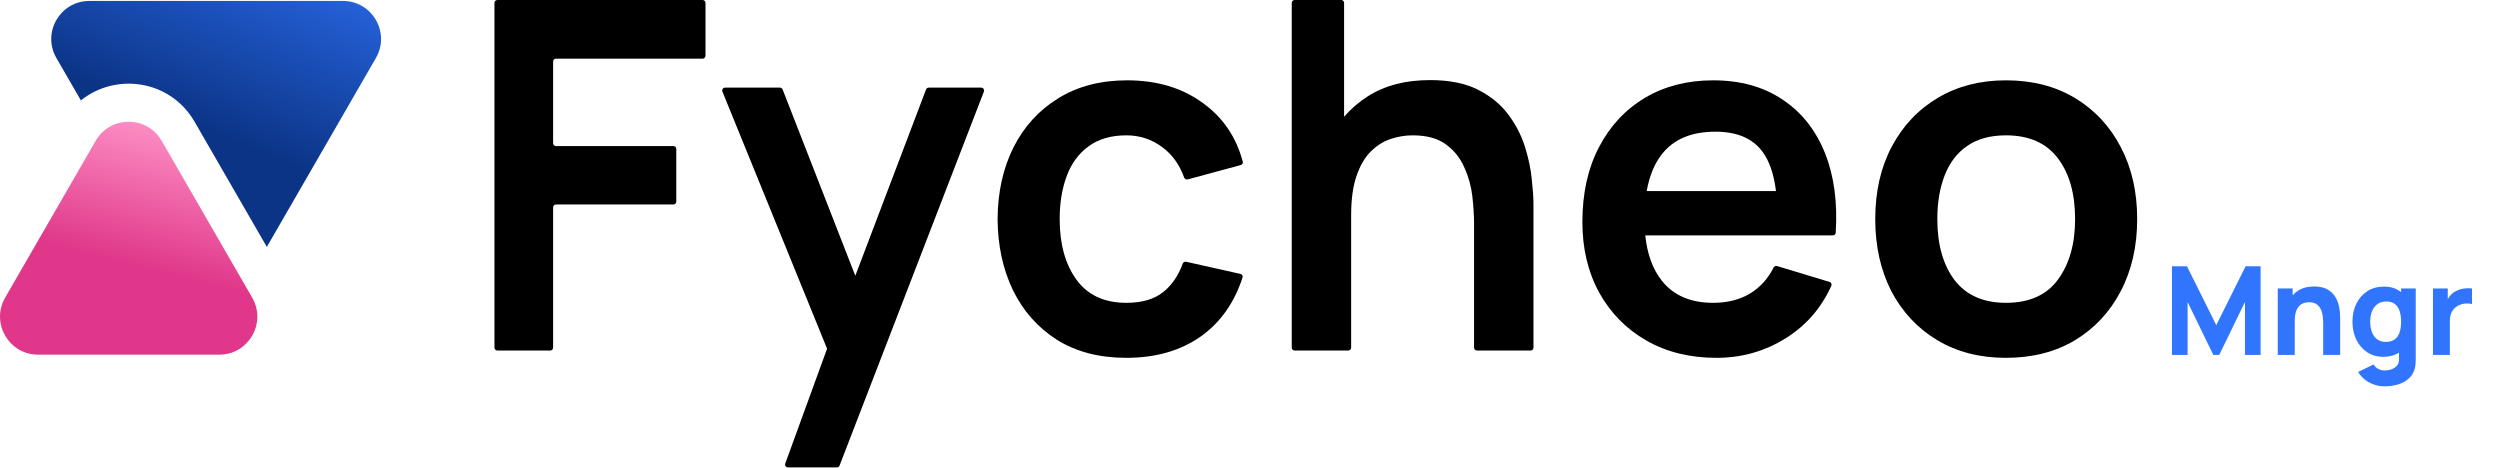
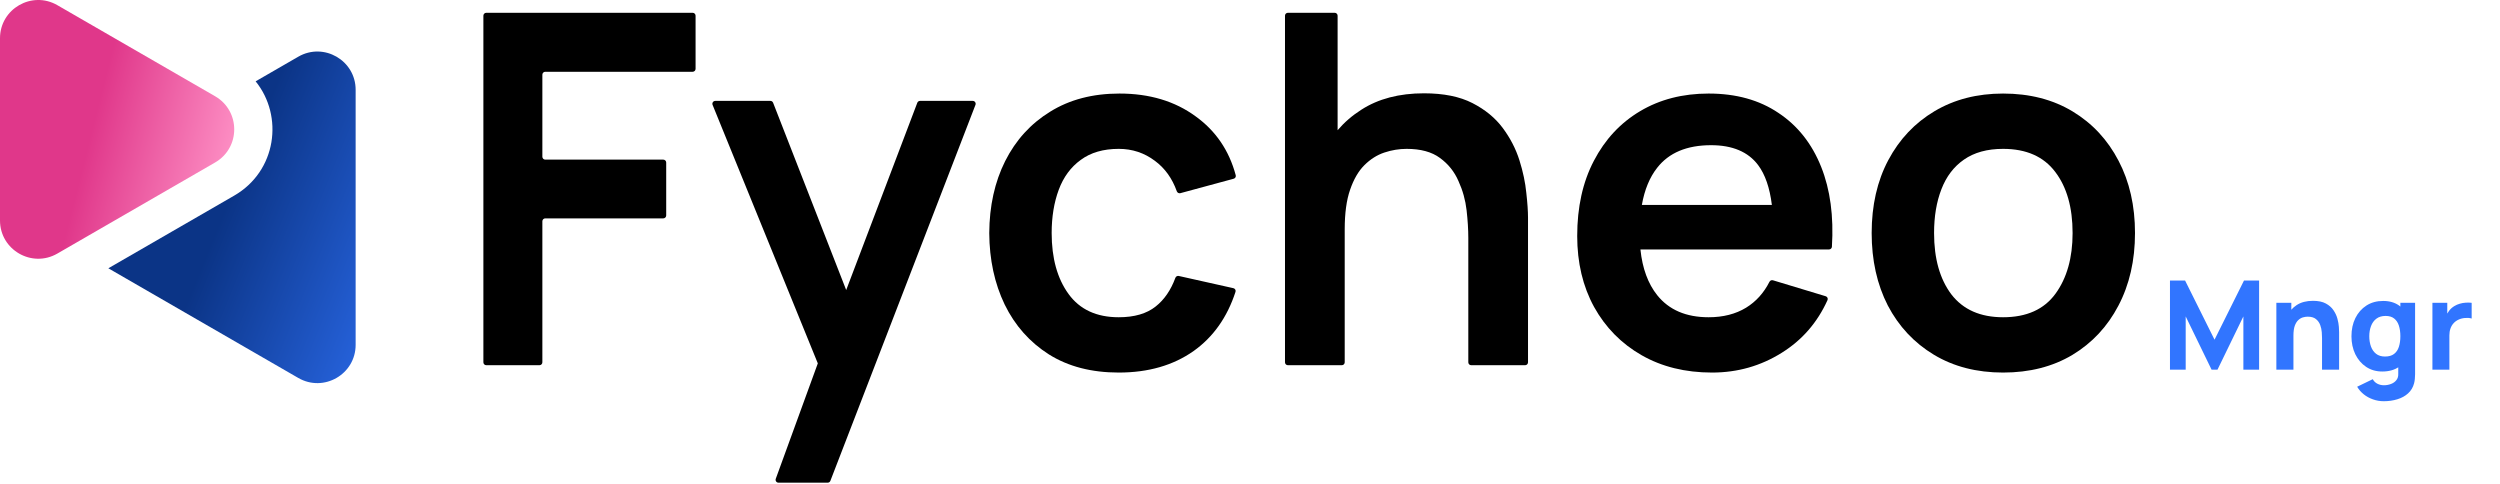
- <svg xmlns="http://www.w3.org/2000/svg" width="2599" height="486" viewBox="0 0 2599 486" fill="none">
-   <path d="M2257.96 369V276.84H2273.58L2304.04 338.024L2334.5 276.84H2350.12V369H2333.86V313.96L2307.11 369H2300.97L2274.22 313.96V369H2257.96ZM2415.19 369V336.36C2415.19 334.781 2415.1 332.776 2414.93 330.344C2414.76 327.869 2414.23 325.395 2413.33 322.92C2412.44 320.445 2410.97 318.376 2408.92 316.712C2406.91 315.048 2404.05 314.216 2400.34 314.216C2398.85 314.216 2397.25 314.451 2395.54 314.92C2393.83 315.389 2392.23 316.307 2390.74 317.672C2389.25 318.995 2388.01 320.957 2387.03 323.56C2386.09 326.163 2385.62 329.619 2385.62 333.928L2375.64 329.192C2375.64 323.731 2376.75 318.611 2378.97 313.832C2381.18 309.053 2384.51 305.192 2388.95 302.248C2393.43 299.304 2399.06 297.832 2405.85 297.832C2411.26 297.832 2415.68 298.749 2419.09 300.584C2422.51 302.419 2425.15 304.744 2427.03 307.56C2428.95 310.376 2430.31 313.32 2431.12 316.392C2431.94 319.421 2432.43 322.195 2432.6 324.712C2432.77 327.229 2432.85 329.064 2432.85 330.216V369H2415.19ZM2367.96 369V299.88H2383.45V322.792H2385.62V369H2367.96ZM2479.03 401.64C2475.1 401.64 2471.37 401 2467.83 399.72C2464.29 398.483 2461.11 396.733 2458.29 394.472C2455.52 392.253 2453.26 389.651 2451.51 386.664L2467.64 378.856C2468.75 380.904 2470.32 382.461 2472.37 383.528C2474.46 384.595 2476.72 385.128 2479.16 385.128C2481.76 385.128 2484.21 384.68 2486.52 383.784C2488.82 382.931 2490.65 381.629 2492.02 379.88C2493.43 378.173 2494.09 376.04 2494 373.48V353.384H2496.18V299.88H2511.41V373.736C2511.41 375.443 2511.33 377.043 2511.16 378.536C2511.03 380.072 2510.77 381.587 2510.39 383.08C2509.28 387.304 2507.21 390.781 2504.18 393.512C2501.19 396.243 2497.52 398.269 2493.17 399.592C2488.82 400.957 2484.11 401.64 2479.03 401.64ZM2477.49 370.92C2471.13 370.92 2465.57 369.32 2460.79 366.12C2456.01 362.92 2452.28 358.568 2449.59 353.064C2446.94 347.56 2445.62 341.352 2445.62 334.44C2445.62 327.4 2446.96 321.149 2449.65 315.688C2452.38 310.184 2456.2 305.853 2461.11 302.696C2466.01 299.539 2471.77 297.96 2478.39 297.96C2484.96 297.96 2490.48 299.56 2494.96 302.76C2499.44 305.96 2502.84 310.312 2505.14 315.816C2507.44 321.32 2508.6 327.528 2508.6 334.44C2508.6 341.352 2507.42 347.56 2505.08 353.064C2502.77 358.568 2499.32 362.92 2494.71 366.12C2490.1 369.32 2484.36 370.92 2477.49 370.92ZM2480.31 355.432C2484.19 355.432 2487.28 354.557 2489.59 352.808C2491.93 351.059 2493.62 348.605 2494.64 345.448C2495.67 342.291 2496.18 338.621 2496.18 334.44C2496.18 330.259 2495.67 326.589 2494.64 323.432C2493.62 320.275 2491.98 317.821 2489.72 316.072C2487.5 314.323 2484.57 313.448 2480.95 313.448C2477.07 313.448 2473.87 314.408 2471.35 316.328C2468.87 318.205 2467.04 320.744 2465.84 323.944C2464.65 327.101 2464.05 330.6 2464.05 334.44C2464.05 338.323 2464.63 341.864 2465.78 345.064C2466.93 348.221 2468.7 350.739 2471.09 352.616C2473.48 354.493 2476.55 355.432 2480.31 355.432ZM2529.34 369V299.88H2544.7V316.776L2543.03 314.6C2543.93 312.211 2545.12 310.035 2546.62 308.072C2548.11 306.109 2549.94 304.488 2552.12 303.208C2553.78 302.184 2555.6 301.395 2557.56 300.84C2559.52 300.243 2561.55 299.88 2563.64 299.752C2565.73 299.581 2567.82 299.624 2569.91 299.88V316.136C2567.99 315.539 2565.75 315.347 2563.19 315.56C2560.67 315.731 2558.39 316.307 2556.34 317.288C2554.3 318.227 2552.57 319.485 2551.16 321.064C2549.75 322.6 2548.68 324.435 2547.96 326.568C2547.23 328.659 2546.87 331.027 2546.87 333.672V369H2529.34Z" fill="#3175FF" />
-   <path fill-rule="evenodd" clip-rule="evenodd" d="M2085.41 83.511C2112.91 83.511 2136.86 89.669 2157.28 101.984C2177.69 114.3 2193.55 131.339 2204.85 153.102C2216.16 174.697 2221.81 199.584 2221.81 227.759C2221.81 256.101 2216.07 281.155 2204.6 302.918C2193.3 324.511 2177.44 341.465 2157.03 353.78C2136.61 365.927 2112.74 372.002 2085.41 372.002C2058.08 372.002 2034.2 365.845 2013.79 353.529C1993.38 341.214 1977.52 324.257 1966.21 302.663C1955.08 280.9 1949.51 255.932 1949.51 227.759C1949.51 199.079 1955.25 173.939 1966.72 152.345C1978.19 130.75 1994.14 113.88 2014.55 101.733C2034.96 89.586 2058.58 83.511 2085.41 83.511ZM2085.41 140.703C2069.04 140.703 2055.55 144.416 2044.92 151.839C2034.46 159.094 2026.7 169.301 2021.64 182.46C2016.58 195.451 2014.04 210.551 2014.04 227.759C2014.05 254.245 2020.03 275.417 2032.01 291.275C2044.16 306.965 2061.96 314.811 2085.41 314.811C2109.7 314.811 2127.76 306.711 2139.56 290.515C2151.37 274.319 2157.28 253.401 2157.28 227.759C2157.28 201.272 2151.29 180.183 2139.31 164.493C2127.33 148.635 2109.36 140.703 2085.41 140.703Z" fill="black" />
-   <path fill-rule="evenodd" clip-rule="evenodd" d="M1780.94 83.511C1809.28 83.511 1833.33 90.174 1853.07 103.502C1872.97 116.661 1887.73 135.306 1897.35 159.431C1906.69 182.868 1910.38 210.366 1908.42 241.924C1908.32 243.494 1907.01 244.71 1905.44 244.71H1710.42C1712.46 264.335 1718.26 280.111 1727.8 292.036C1739.94 307.22 1757.66 314.811 1780.94 314.811C1795.96 314.811 1808.86 311.521 1819.66 304.941C1829.94 298.614 1838 289.691 1843.83 278.175C1844.5 276.844 1846.02 276.158 1847.45 276.59L1902 293.092C1903.7 293.608 1904.59 295.496 1903.85 297.122C1893.37 320.283 1877.62 338.412 1856.61 351.506C1834.84 365.171 1810.8 372.002 1784.48 372.002C1756.82 372.002 1732.52 366.013 1711.6 354.035C1690.68 342.057 1674.32 325.438 1662.51 304.18C1650.87 282.923 1645.05 258.461 1645.05 230.794C1645.05 200.932 1650.78 175.034 1662.25 153.102C1673.73 131.001 1689.67 113.88 1710.08 101.733C1730.5 89.586 1754.12 83.511 1780.94 83.511ZM1783.47 136.907C1758.5 136.907 1739.94 144.667 1727.8 160.188C1719.99 170.05 1714.7 182.874 1711.91 198.655H1846.32C1844.12 180.863 1839.37 167.114 1832.06 157.407C1821.77 143.742 1805.57 136.907 1783.47 136.907Z" fill="black" />
-   <path d="M1397.31 121.427C1404.28 113.244 1412.47 106.175 1421.86 100.216C1439.4 88.912 1461 83.26 1486.64 83.26C1506.88 83.26 1523.59 86.633 1536.75 93.381C1549.91 100.129 1560.37 108.735 1568.13 119.195C1575.89 129.654 1581.63 140.787 1585.34 152.596C1589.05 164.406 1591.41 175.627 1592.42 186.256C1593.6 196.715 1594.19 205.236 1594.19 211.815V361.411C1594.19 363.068 1592.85 364.411 1591.19 364.411H1535.44C1533.79 364.411 1532.44 363.068 1532.44 361.411V232.817C1532.44 224.214 1531.86 214.682 1530.67 204.223C1529.49 193.763 1526.71 183.724 1522.32 174.108C1518.1 164.323 1511.69 156.309 1503.09 150.067C1494.65 143.825 1483.18 140.703 1468.67 140.703C1460.91 140.703 1453.24 141.968 1445.65 144.499C1438.05 147.029 1431.14 151.417 1424.89 157.658C1418.82 163.732 1413.93 172.169 1410.22 182.966C1406.51 193.595 1404.65 207.261 1404.65 223.963V361.411C1404.65 363.068 1403.31 364.411 1401.65 364.411H1345.9C1344.24 364.411 1342.9 363.068 1342.9 361.411V3C1342.9 1.343 1344.24 0 1345.9 0H1394.31C1395.97 0 1397.31 1.343 1397.31 3V121.427Z" fill="black" />
-   <path d="M1171.73 83.511C1202.77 83.511 1229.01 91.357 1250.44 107.047C1271.27 122.02 1285.11 142.333 1291.97 167.983C1292.39 169.555 1291.44 171.157 1289.87 171.583L1234.73 186.519C1233.18 186.938 1231.58 186.066 1231.04 184.558C1226.25 171.181 1218.71 160.694 1208.43 153.102C1197.46 144.836 1184.98 140.703 1170.97 140.703C1155.12 140.703 1142.04 144.498 1131.75 152.09C1121.46 159.513 1113.86 169.807 1108.97 182.966C1104.08 196.125 1101.64 211.057 1101.64 227.759C1101.64 253.739 1107.46 274.743 1119.1 290.77C1130.74 306.796 1148.03 314.811 1170.97 314.811C1187.17 314.811 1199.91 311.097 1209.18 303.674C1218.05 296.708 1224.84 286.844 1229.55 274.082C1230.08 272.642 1231.58 271.79 1233.08 272.125L1289.54 284.751C1291.24 285.132 1292.27 286.882 1291.73 288.541C1283.15 314.88 1268.71 335.278 1248.41 349.734C1227.32 364.58 1201.51 372.002 1170.97 372.002C1142.8 372.002 1118.76 365.759 1098.85 353.275C1078.94 340.621 1063.68 323.414 1053.05 301.651C1042.59 279.888 1037.27 255.257 1037.1 227.759C1037.27 199.753 1042.76 174.951 1053.55 153.357C1064.52 131.594 1080.04 114.555 1100.11 102.239C1120.19 89.755 1144.06 83.511 1171.73 83.511Z" fill="black" />
-   <path d="M889.183 286.688L962.708 93.038C963.15 91.873 964.266 91.103 965.512 91.103H1020.06C1022.16 91.103 1023.61 93.217 1022.86 95.183L872.826 483.96C872.379 485.117 871.267 485.88 870.027 485.88H819.179C817.096 485.88 815.647 483.81 816.36 481.853L859.836 362.503L751.035 95.234C750.232 93.261 751.683 91.103 753.813 91.103H810.82C812.056 91.103 813.165 91.861 813.615 93.012L889.183 286.688Z" fill="black" />
-   <path d="M733.44 57.987C733.44 59.644 732.097 60.987 730.44 60.987H578.021C576.364 60.987 575.021 62.331 575.021 63.987V148.839C575.021 150.496 576.364 151.839 578.021 151.839H700.07C701.727 151.839 703.07 153.182 703.07 154.839V209.572C703.07 211.229 701.727 212.572 700.07 212.572H578.021C576.364 212.572 575.021 213.915 575.021 215.572V361.411C575.021 363.068 573.678 364.411 572.021 364.411H517.034C515.377 364.411 514.034 363.068 514.034 361.411V3C514.034 1.343 515.377 0 517.034 0H730.44C732.097 0 733.44 1.343 733.44 3V57.987Z" fill="black" />
-   <path d="M99.526 146.302C114.746 119.941 152.794 119.941 168.013 146.302L262.183 309.409C277.402 335.769 258.378 368.72 227.94 368.72H39.6C9.161 368.72 -9.863 335.769 5.356 309.409L99.526 146.302Z" fill="url(#paint0_linear_919_386)" />
-   <path d="M356.553 0.989C386.991 0.989 406.015 33.94 390.797 60.3L277.406 256.696L202.255 126.531C176.937 82.681 120.041 75.308 84.095 104.401L58.633 60.3C43.414 33.94 62.438 0.989 92.876 0.989H356.553Z" fill="url(#paint1_linear_919_386)" />
+ <svg xmlns="http://www.w3.org/2000/svg" width="2585" height="500" viewBox="0 0 2585 500" fill="none">
+   <path d="M2243.75 382.222V290.062H2259.37L2289.83 351.246L2320.29 290.062H2335.91V382.222H2319.65V327.182L2292.9 382.222H2286.76L2260.01 327.182V382.222H2243.75ZM2400.98 382.222V349.582C2400.98 348.003 2400.89 345.998 2400.72 343.566C2400.55 341.091 2400.02 338.617 2399.12 336.142C2398.23 333.667 2396.75 331.598 2394.71 329.934C2392.7 328.27 2389.84 327.438 2386.13 327.438C2384.64 327.438 2383.04 327.673 2381.33 328.142C2379.62 328.611 2378.02 329.529 2376.53 330.894C2375.04 332.217 2373.8 334.179 2372.82 336.782C2371.88 339.385 2371.41 342.841 2371.41 347.15L2361.43 342.414C2361.43 336.953 2362.54 331.833 2364.75 327.054C2366.97 322.275 2370.3 318.414 2374.74 315.47C2379.22 312.526 2384.85 311.054 2391.63 311.054C2397.05 311.054 2401.47 311.971 2404.88 313.806C2408.3 315.641 2410.94 317.966 2412.82 320.782C2414.74 323.598 2416.1 326.542 2416.91 329.614C2417.73 332.643 2418.22 335.417 2418.39 337.934C2418.56 340.451 2418.64 342.286 2418.64 343.438V382.222H2400.98ZM2353.75 382.222V313.102H2369.23V336.014H2371.41V382.222H2353.75ZM2464.82 414.862C2460.89 414.862 2457.16 414.222 2453.62 412.942C2450.08 411.705 2446.9 409.955 2444.08 407.694C2441.31 405.475 2439.05 402.873 2437.3 399.886L2453.43 392.078C2454.53 394.126 2456.11 395.683 2458.16 396.75C2460.25 397.817 2462.51 398.35 2464.95 398.35C2467.55 398.35 2470 397.902 2472.31 397.006C2474.61 396.153 2476.44 394.851 2477.81 393.102C2479.22 391.395 2479.88 389.262 2479.79 386.702V366.606H2481.97V313.102H2497.2V386.958C2497.2 388.665 2497.12 390.265 2496.95 391.758C2496.82 393.294 2496.56 394.809 2496.18 396.302C2495.07 400.526 2493 404.003 2489.97 406.734C2486.98 409.465 2483.31 411.491 2478.96 412.814C2474.61 414.179 2469.89 414.862 2464.82 414.862ZM2463.28 384.142C2456.92 384.142 2451.36 382.542 2446.58 379.342C2441.8 376.142 2438.07 371.79 2435.38 366.286C2432.73 360.782 2431.41 354.574 2431.41 347.662C2431.41 340.622 2432.75 334.371 2435.44 328.91C2438.17 323.406 2441.99 319.075 2446.9 315.918C2451.8 312.761 2457.56 311.182 2464.18 311.182C2470.75 311.182 2476.27 312.782 2480.75 315.982C2485.23 319.182 2488.63 323.534 2490.93 329.038C2493.23 334.542 2494.39 340.75 2494.39 347.662C2494.39 354.574 2493.21 360.782 2490.87 366.286C2488.56 371.79 2485.11 376.142 2480.5 379.342C2475.89 382.542 2470.15 384.142 2463.28 384.142ZM2466.1 368.654C2469.98 368.654 2473.07 367.779 2475.38 366.03C2477.72 364.281 2479.41 361.827 2480.43 358.67C2481.46 355.513 2481.97 351.843 2481.97 347.662C2481.97 343.481 2481.46 339.811 2480.43 336.654C2479.41 333.497 2477.77 331.043 2475.51 329.294C2473.29 327.545 2470.36 326.67 2466.74 326.67C2462.85 326.67 2459.65 327.63 2457.14 329.55C2454.66 331.427 2452.83 333.966 2451.63 337.166C2450.44 340.323 2449.84 343.822 2449.84 347.662C2449.84 351.545 2450.42 355.086 2451.57 358.286C2452.72 361.443 2454.49 363.961 2456.88 365.838C2459.27 367.715 2462.34 368.654 2466.1 368.654ZM2515.12 382.222V313.102H2530.48V329.998L2528.82 327.822C2529.72 325.433 2530.91 323.257 2532.4 321.294C2533.9 319.331 2535.73 317.71 2537.91 316.43C2539.57 315.406 2541.39 314.617 2543.35 314.062C2545.31 313.465 2547.34 313.102 2549.43 312.974C2551.52 312.803 2553.61 312.846 2555.7 313.102V329.358C2553.78 328.761 2551.54 328.569 2548.98 328.782C2546.46 328.953 2544.18 329.529 2542.13 330.51C2540.08 331.449 2538.36 332.707 2536.95 334.286C2535.54 335.822 2534.47 337.657 2533.75 339.79C2533.02 341.881 2532.66 344.249 2532.66 346.894V382.222H2515.12Z" fill="#3175FF" />
+   <path fill-rule="evenodd" clip-rule="evenodd" d="M2071.19 96.733C2098.69 96.733 2122.65 102.891 2143.06 115.206C2163.47 127.522 2179.33 144.561 2190.64 166.324C2201.94 187.918 2207.59 212.806 2207.59 240.981C2207.59 269.323 2201.85 294.377 2190.38 316.14C2179.08 337.733 2163.22 354.687 2142.81 367.002C2122.4 379.149 2098.52 385.224 2071.19 385.224C2043.86 385.224 2019.99 379.067 1999.57 366.751C1979.16 354.436 1963.3 337.479 1952 315.885C1940.86 294.122 1935.3 269.154 1935.3 240.981C1935.3 212.301 1941.03 187.161 1952.5 165.567C1963.97 143.972 1979.92 127.102 2000.33 114.955C2020.75 102.808 2044.37 96.733 2071.19 96.733ZM2071.19 153.925C2054.83 153.925 2041.33 157.638 2030.7 165.061C2020.24 172.316 2012.48 182.523 2007.42 195.682C2002.36 208.673 1999.83 223.773 1999.83 240.981C1999.83 267.467 2005.82 288.639 2017.79 304.497C2029.94 320.187 2047.74 328.033 2071.19 328.033C2095.48 328.033 2113.54 319.932 2125.35 303.737C2137.16 287.541 2143.06 266.622 2143.06 240.981C2143.06 214.494 2137.07 193.405 2125.09 177.715C2113.11 161.857 2095.15 153.925 2071.19 153.925Z" fill="black" />
+   <path fill-rule="evenodd" clip-rule="evenodd" d="M1766.72 96.733C1795.07 96.733 1819.11 103.396 1838.85 116.724C1858.76 129.883 1873.51 148.528 1883.13 172.653C1892.47 196.09 1896.16 223.588 1894.2 255.146C1894.1 256.716 1892.79 257.932 1891.22 257.932H1696.2C1698.25 277.557 1704.04 293.333 1713.58 305.258C1725.73 320.442 1743.44 328.033 1766.72 328.033C1781.74 328.033 1794.65 324.742 1805.44 318.163C1815.72 311.836 1823.78 302.913 1829.61 291.397C1830.28 290.066 1831.81 289.38 1833.23 289.812L1887.78 306.314C1889.49 306.83 1890.37 308.718 1889.63 310.344C1879.15 333.505 1863.4 351.634 1842.39 364.728C1820.63 378.393 1796.58 385.224 1770.27 385.224C1742.6 385.224 1718.3 379.235 1697.38 367.257C1676.46 355.279 1660.1 338.659 1648.29 317.402C1636.65 296.145 1630.83 271.683 1630.83 244.016C1630.83 214.154 1636.56 188.256 1648.04 166.324C1659.51 144.223 1675.45 127.102 1695.87 114.955C1716.28 102.808 1739.9 96.733 1766.72 96.733ZM1769.25 150.129C1744.29 150.129 1725.73 157.889 1713.58 173.409C1705.78 183.272 1700.48 196.096 1697.69 211.877H1832.11C1829.9 194.085 1825.15 180.336 1817.84 170.629C1807.55 156.964 1791.35 150.129 1769.25 150.129Z" fill="black" />
+   <path d="M1383.09 134.648C1390.07 126.466 1398.25 119.397 1407.64 113.438C1425.18 102.134 1446.78 96.482 1472.42 96.482C1492.67 96.482 1509.37 99.855 1522.53 106.603C1535.69 113.351 1546.15 121.957 1553.91 132.417C1561.67 142.876 1567.41 154.009 1571.12 165.818C1574.83 177.628 1577.19 188.849 1578.21 199.478C1579.39 209.937 1579.97 218.457 1579.97 225.037V374.633C1579.97 376.29 1578.63 377.633 1576.97 377.633H1521.23C1519.57 377.633 1518.23 376.29 1518.23 374.633V246.039C1518.23 237.436 1517.64 227.904 1516.46 217.445C1515.28 206.985 1512.49 196.946 1508.11 187.33C1503.89 177.545 1497.48 169.531 1488.87 163.289C1480.44 157.047 1468.96 153.925 1454.45 153.925C1446.7 153.925 1439.02 155.19 1431.43 157.72C1423.84 160.251 1416.92 164.639 1410.68 170.88C1404.6 176.954 1399.71 185.391 1396 196.188C1392.29 206.817 1390.43 220.483 1390.43 237.185V374.633C1390.43 376.29 1389.09 377.633 1387.43 377.633H1331.68C1330.03 377.633 1328.68 376.29 1328.68 374.633V16.222C1328.68 14.565 1330.03 13.222 1331.68 13.222H1380.09C1381.75 13.222 1383.09 14.565 1383.09 16.222V134.648Z" fill="black" />
+   <path d="M1157.51 96.733C1188.56 96.733 1214.79 104.579 1236.22 120.268C1257.05 135.242 1270.9 155.555 1277.75 181.205C1278.17 182.777 1277.23 184.379 1275.65 184.805L1220.51 199.741C1218.96 200.16 1217.36 199.288 1216.82 197.779C1212.03 184.403 1204.49 173.916 1194.21 166.324C1183.24 158.058 1170.76 153.925 1156.76 153.925C1140.9 153.925 1127.82 157.72 1117.53 165.312C1107.24 172.735 1099.65 183.029 1094.75 196.188C1089.86 209.347 1087.42 224.279 1087.42 240.981C1087.42 266.961 1093.24 287.965 1104.88 303.991C1116.52 320.018 1133.81 328.033 1156.76 328.033C1172.95 328.032 1185.69 324.319 1194.97 316.896C1203.83 309.93 1210.62 300.066 1215.33 287.303C1215.86 285.864 1217.36 285.012 1218.86 285.347L1275.32 297.973C1277.03 298.354 1278.05 300.104 1277.51 301.763C1268.93 328.102 1254.5 348.5 1234.19 362.955C1213.11 377.802 1187.29 385.224 1156.76 385.224C1128.58 385.224 1104.54 378.981 1084.63 366.496C1064.73 353.843 1049.46 336.636 1038.83 314.873C1028.37 293.11 1023.05 268.479 1022.89 240.981C1023.05 212.975 1028.54 188.173 1039.34 166.579C1050.3 144.816 1065.82 127.777 1085.9 115.461C1105.97 102.977 1129.85 96.733 1157.51 96.733Z" fill="black" />
+   <path d="M874.966 299.91L948.49 106.26C948.933 105.095 950.049 104.325 951.295 104.325H1005.84C1007.95 104.325 1009.4 106.439 1008.64 108.405L858.608 497.182C858.162 498.339 857.05 499.102 855.81 499.102H804.961C802.879 499.102 801.43 497.032 802.143 495.075L845.619 375.725L736.817 108.456C736.014 106.483 737.466 104.325 739.596 104.325H796.603C797.839 104.325 798.948 105.083 799.397 106.234L874.966 299.91Z" fill="black" />
+   <path d="M719.223 71.209C719.223 72.866 717.88 74.209 716.223 74.209H563.804C562.147 74.209 560.804 75.552 560.804 77.209V162.061C560.804 163.718 562.147 165.061 563.804 165.061H685.853C687.51 165.061 688.853 166.404 688.853 168.061V222.794C688.853 224.45 687.51 225.794 685.853 225.794H563.804C562.147 225.794 560.804 227.137 560.804 228.794V374.633C560.804 376.29 559.461 377.633 557.804 377.633H502.816C501.16 377.633 499.816 376.29 499.816 374.633V16.222C499.816 14.565 501.16 13.222 502.816 13.222H716.223C717.88 13.222 719.223 14.565 719.223 16.222V71.209Z" fill="black" />
+   <path d="M222.418 99.526C248.779 114.746 248.779 152.794 222.418 168.013L59.312 262.183C32.951 277.402 2.74415e-05 258.378 2.8772e-05 227.94L3.70046e-05 39.6C3.83351e-05 9.161 32.951 -9.863 59.312 5.356L222.418 99.526Z" fill="url(#paint0_linear_919_386)" />
+   <path d="M367.732 356.553C367.731 386.991 334.781 406.015 308.42 390.796L112.024 277.406L242.189 202.254C286.039 176.937 293.413 120.041 264.319 84.095L308.42 58.632C334.781 43.414 367.731 62.438 367.732 92.876L367.732 356.553Z" fill="url(#paint1_linear_919_386)" />
  <defs>
-     <linearGradient id="paint0_linear_919_386" x1="133.77" y1="126.531" x2="98.853" y2="264.925" gradientUnits="userSpaceOnUse">
+     <linearGradient id="paint0_linear_919_386" x1="242.189" y1="133.77" x2="103.795" y2="98.853" gradientUnits="userSpaceOnUse">
      <stop stop-color="#FC8CC2" />
      <stop offset="1" stop-color="#E0378A" />
    </linearGradient>
-     <linearGradient id="paint1_linear_919_386" x1="365.755" y1="-90.944" x2="264.925" y2="156.187" gradientUnits="userSpaceOnUse">
+     <linearGradient id="paint1_linear_919_386" x1="459.665" y1="365.755" x2="212.533" y2="264.925" gradientUnits="userSpaceOnUse">
      <stop stop-color="#3175FE" />
      <stop offset="1" stop-color="#0B3486" />
    </linearGradient>
  </defs>
</svg>
